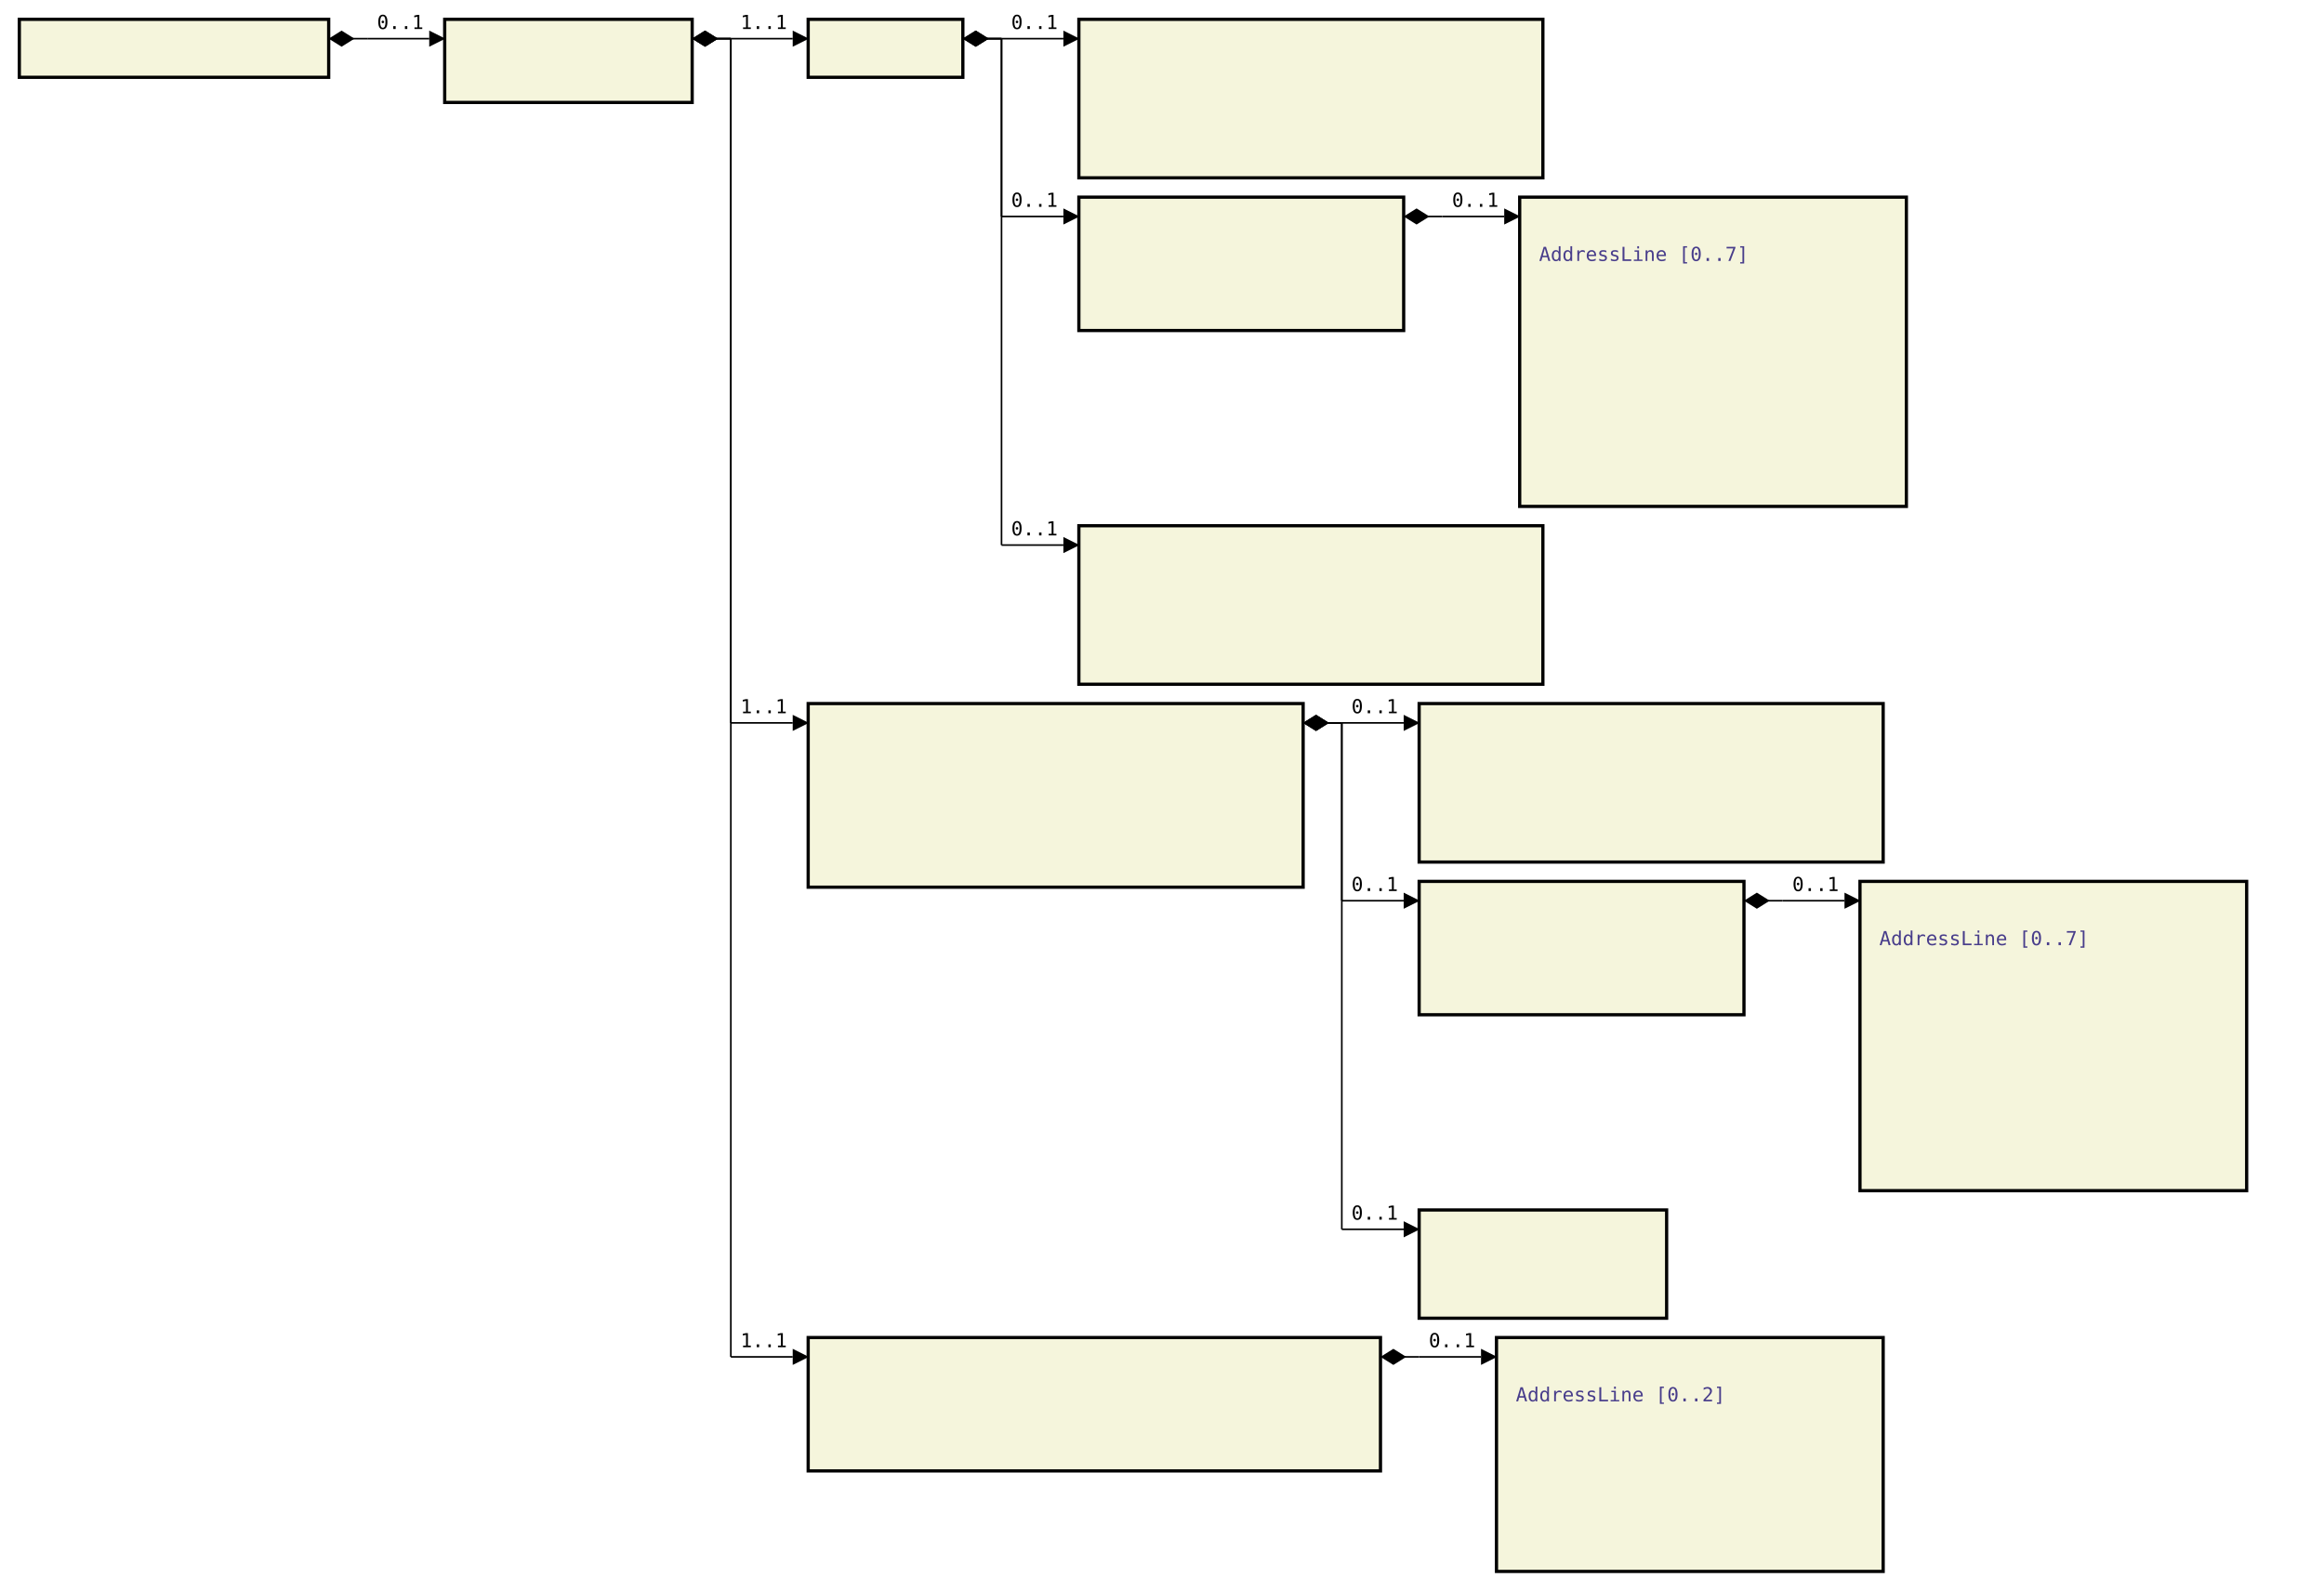
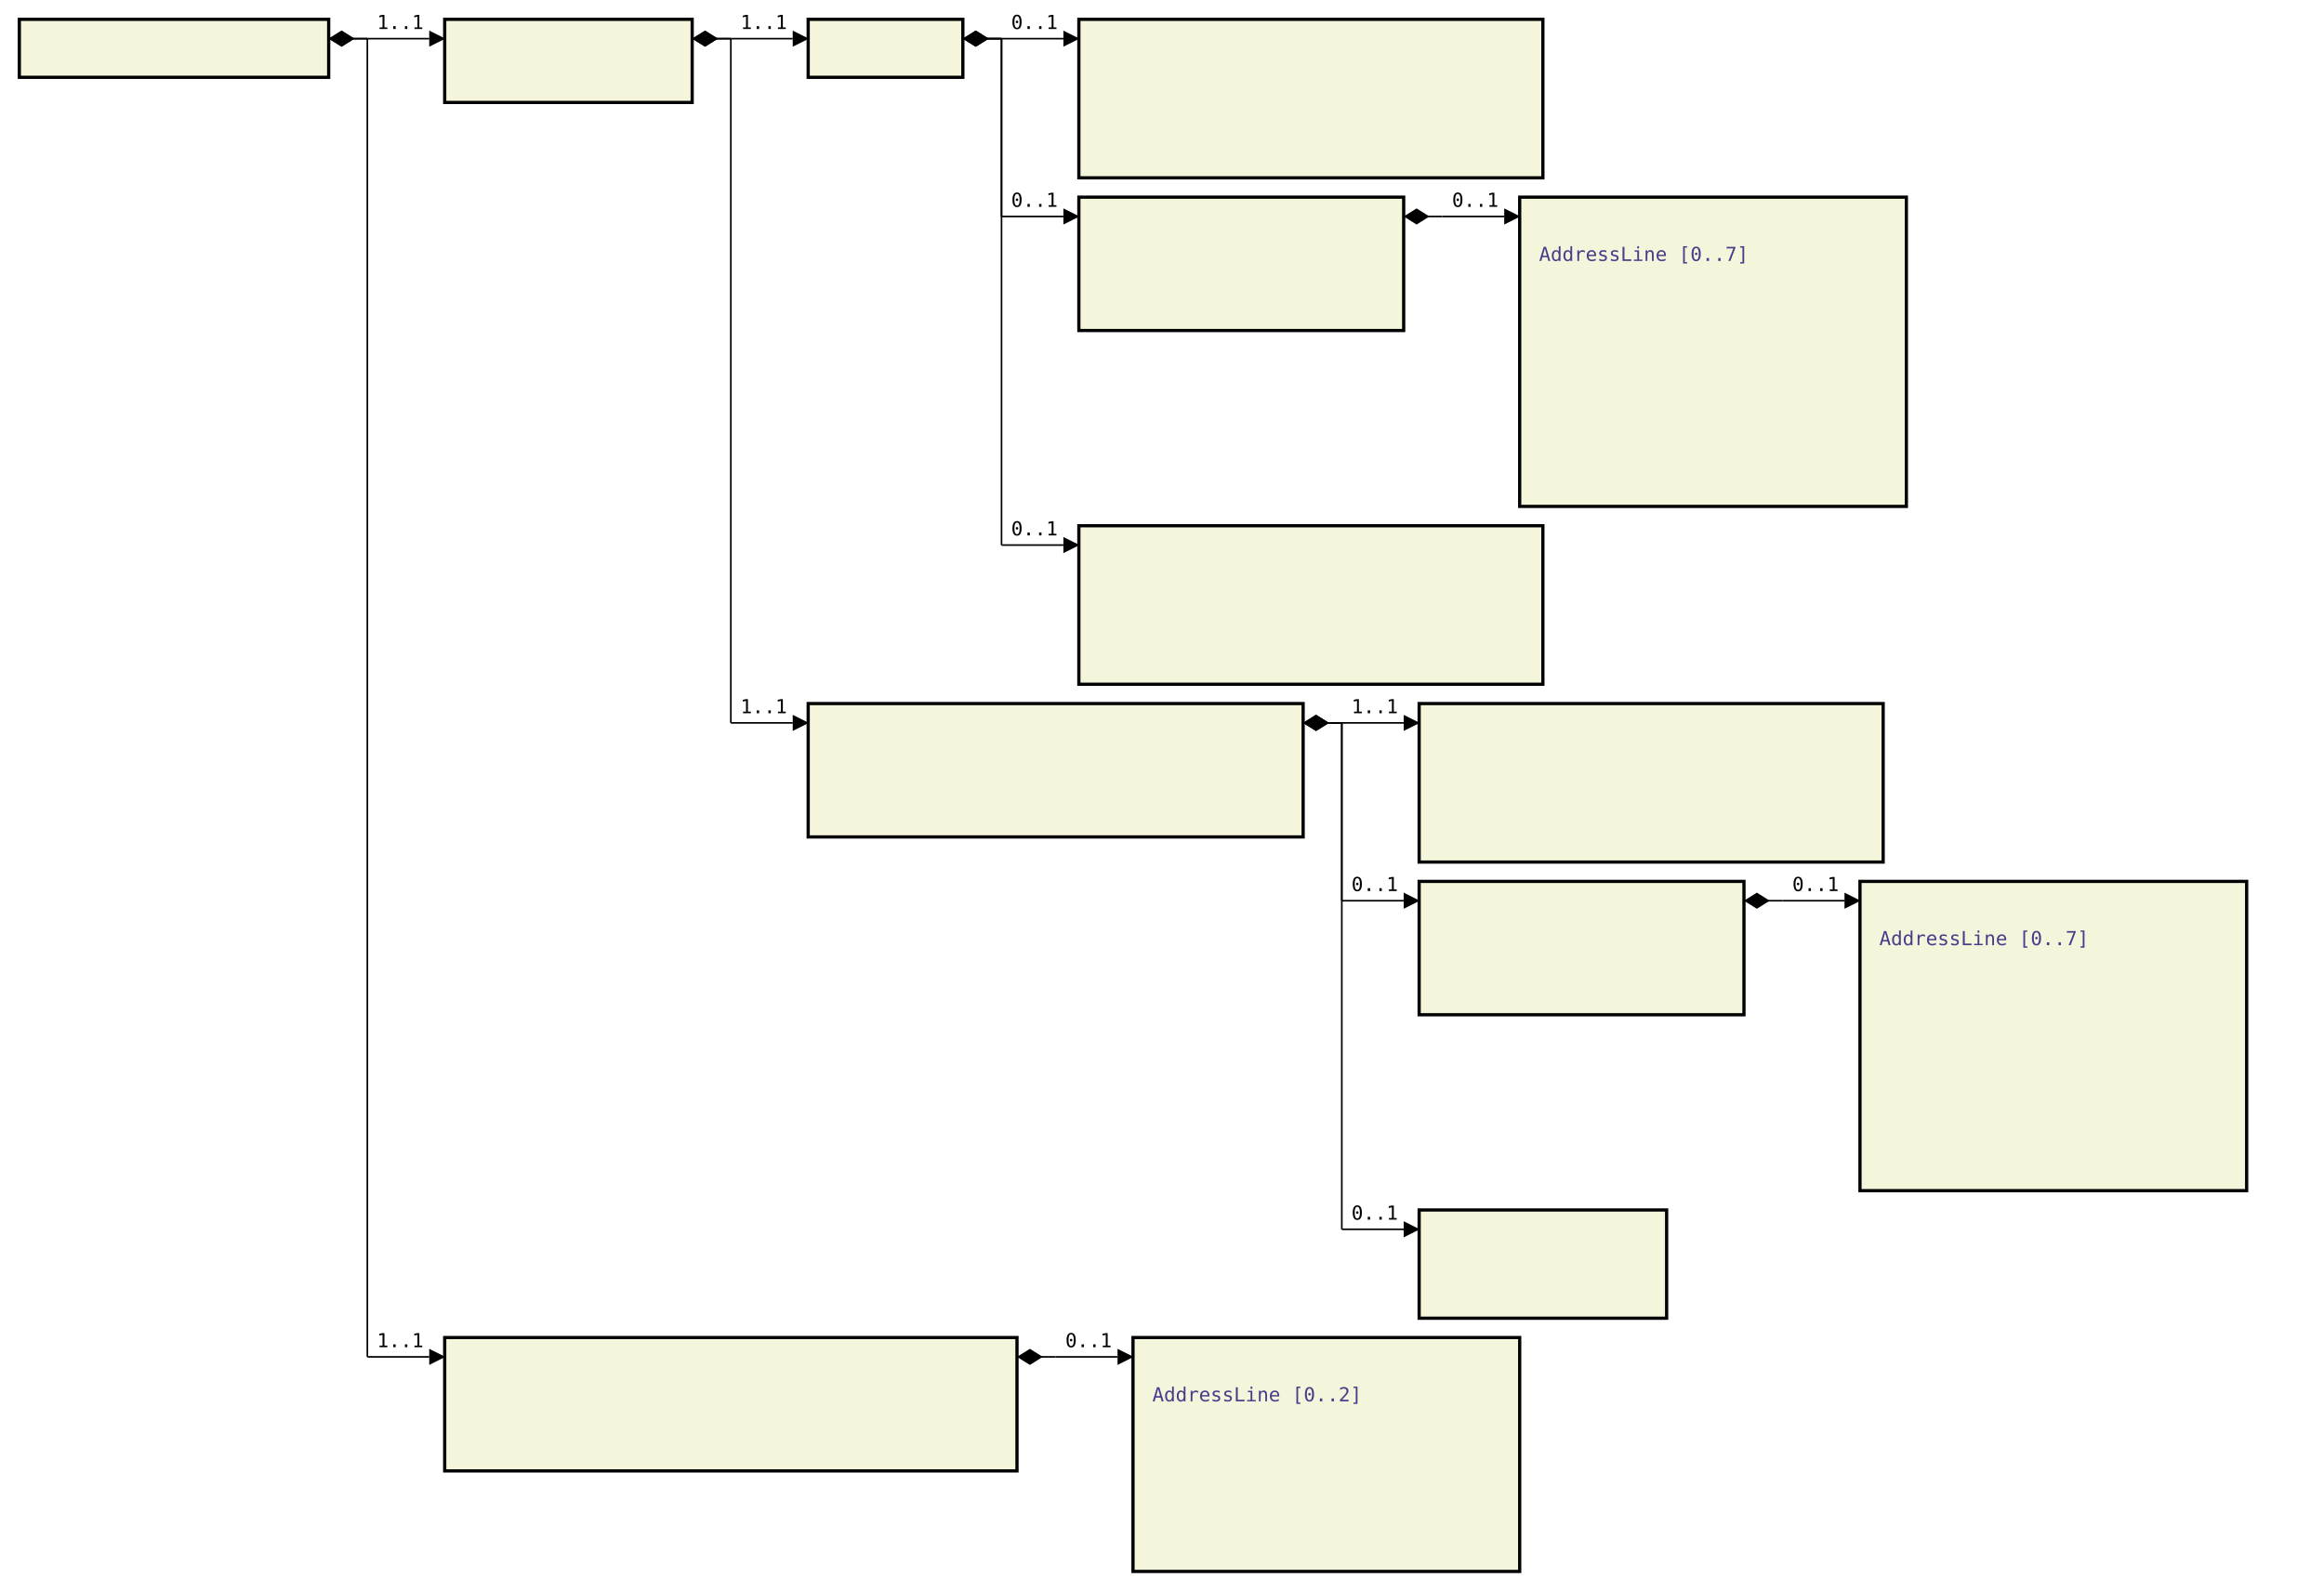
- <svg xmlns="http://www.w3.org/2000/svg" font-family="monospace" width="120.2em" height="82.3em">
+ <svg xmlns="http://www.w3.org/2000/svg" font-family="monospace" width="120.2em" height="82.3em" style="background-color:white">
  <defs>
    <marker id="Triangle" viewBox="0 0 10 10" refX="0" refY="5" markerUnits="strokeWidth" markerWidth="15" markerHeight="10" orient="auto">
      <path d="M 0 0 L 10 5 L 0 10 z" />
    </marker>
    <marker id="Diamond" viewBox="0 0 16 10" refX="0" refY="5" markerUnits="strokeWidth" markerWidth="20" markerHeight="10" orient="auto">
      <path d="M 0 5 L 8 10 L 16 5 L 8 0 z" />
    </marker>
  </defs>
  <rect x="1em" y="1em" width="16em" height="3em" fill="beige" stroke="black" stroke-width="2" />
  <text style="font-weight:bold" text-anchor="middle" x="9em" y="2.3em" fill="black">
- 		</text>
+ </text>
  <rect x="23em" y="1em" width="12.8em" height="4.3em" fill="beige" stroke="black" stroke-width="2" />
  <text style="font-weight:bold" text-anchor="middle" x="29.4em" y="2.3em" fill="black">
- 		</text>
+ </text>
  <text x="24em" y="4.3em" fill="darkslateblue">
- 	</text>
+ </text>
  <rect x="41.8em" y="1em" width="8em" height="3em" fill="beige" stroke="black" stroke-width="2" />
  <text style="font-weight:bold" text-anchor="middle" x="45.8em" y="2.3em" fill="black">
- 		</text>
+ </text>
  <rect x="55.8em" y="1em" width="24em" height="8.2em" fill="beige" stroke="black" stroke-width="2" />
  <text style="font-weight:bold" text-anchor="middle" x="67.8em" y="2.3em" fill="black">
- 		</text>
+ </text>
  <text x="56.8em" y="4.3em" fill="darkslateblue">
- 	</text>
+ </text>
  <text x="56.8em" y="5.6em" fill="darkslateblue">
- 	</text>
+ </text>
  <text x="56.8em" y="6.9em" fill="darkslateblue">
- 	</text>
+ </text>
  <text x="56.8em" y="8.2em" fill="darkslateblue">
- 	</text>
+ </text>
  <rect x="55.8em" y="10.2em" width="16.8em" height="6.9em" fill="beige" stroke="black" stroke-width="2" />
  <text style="font-weight:bold" text-anchor="middle" x="64.2em" y="11.5em" fill="black">
- 		</text>
+ </text>
  <text x="56.8em" y="13.5em" fill="darkslateblue">
- 	</text>
+ </text>
  <text x="56.8em" y="14.8em" fill="darkslateblue">
- 	</text>
+ </text>
  <text x="56.8em" y="16.1em" fill="darkslateblue">
- 	</text>
+ </text>
  <rect x="78.6em" y="10.2em" width="20em" height="16em" fill="beige" stroke="black" stroke-width="2" />
  <text style="font-weight:bold" text-anchor="middle" x="88.6em" y="11.5em" fill="black">
- 		</text>
+ </text>
  <text x="79.6em" y="13.5em" fill="darkslateblue">
- 	
- 	AddressLine [0..7]
- 	</text>
+ 
+ AddressLine [0..7]
+ </text>
  <text x="79.6em" y="14.8em" fill="darkslateblue">
- 	</text>
+ </text>
  <text x="79.6em" y="16.1em" fill="darkslateblue">
- 	</text>
+ </text>
  <text x="79.6em" y="17.4em" fill="darkslateblue">
- 	</text>
+ </text>
  <text x="79.6em" y="18.7em" fill="darkslateblue">
- 	</text>
+ </text>
  <text x="79.6em" y="20em" fill="darkslateblue">
- 	</text>
+ </text>
  <text x="79.6em" y="21.3em" fill="darkslateblue">
- 	</text>
+ </text>
  <text x="79.6em" y="22.6em" fill="darkslateblue">
- 	</text>
+ </text>
  <text x="79.6em" y="23.9em" fill="darkslateblue">
- 	</text>
+ </text>
  <text x="79.6em" y="25.2em" fill="darkslateblue">
- 	</text>
+ </text>
  <rect x="55.8em" y="27.2em" width="24em" height="8.2em" fill="beige" stroke="black" stroke-width="2" />
  <text style="font-weight:bold" text-anchor="middle" x="67.8em" y="28.5em" fill="black">
- 		</text>
+ </text>
  <text x="56.8em" y="30.5em" fill="darkslateblue">
- 	</text>
+ </text>
  <text x="56.8em" y="31.8em" fill="darkslateblue">
- 	</text>
+ </text>
  <text x="56.8em" y="33.1em" fill="darkslateblue">
- 	</text>
+ </text>
  <text x="56.8em" y="34.4em" fill="darkslateblue">
- 	</text>
-   <rect x="41.8em" y="36.4em" width="25.6em" height="9.5em" fill="beige" stroke="black" stroke-width="2" />
+ </text>
+   <rect x="41.8em" y="36.4em" width="25.6em" height="6.9em" fill="beige" stroke="black" stroke-width="2" />
  <text style="font-weight:bold" text-anchor="middle" x="54.6em" y="37.7em" fill="black">
- 		</text>
+ </text>
  <text x="42.8em" y="39.7em" fill="darkslateblue">
- 	</text>
+ </text>
  <text x="42.8em" y="41em" fill="darkslateblue">
- 	</text>
+ </text>
  <text x="42.8em" y="42.3em" fill="darkslateblue">
- 	</text>
-   <text x="42.8em" y="43.6em" fill="darkslateblue">
- 	</text>
-   <text x="42.8em" y="44.9em" fill="darkslateblue">
- 	</text>
+ </text>
  <rect x="73.4em" y="36.4em" width="24em" height="8.2em" fill="beige" stroke="black" stroke-width="2" />
  <text style="font-weight:bold" text-anchor="middle" x="85.4em" y="37.7em" fill="black">
- 		</text>
+ </text>
  <text x="74.4em" y="39.7em" fill="darkslateblue">
- 	</text>
+ </text>
  <text x="74.4em" y="41em" fill="darkslateblue">
- 	</text>
+ </text>
  <text x="74.4em" y="42.3em" fill="darkslateblue">
- 	</text>
+ </text>
  <text x="74.4em" y="43.6em" fill="darkslateblue">
- 	</text>
+ </text>
  <rect x="73.4em" y="45.6em" width="16.8em" height="6.9em" fill="beige" stroke="black" stroke-width="2" />
  <text style="font-weight:bold" text-anchor="middle" x="81.8em" y="46.9em" fill="black">
- 		</text>
+ </text>
  <text x="74.4em" y="48.9em" fill="darkslateblue">
- 	</text>
+ </text>
  <text x="74.4em" y="50.2em" fill="darkslateblue">
- 	</text>
+ </text>
  <text x="74.4em" y="51.5em" fill="darkslateblue">
- 	</text>
+ </text>
  <rect x="96.2em" y="45.6em" width="20em" height="16em" fill="beige" stroke="black" stroke-width="2" />
  <text style="font-weight:bold" text-anchor="middle" x="106.2em" y="46.9em" fill="black">
- 		</text>
+ </text>
  <text x="97.2em" y="48.9em" fill="darkslateblue">
- 	
- 	AddressLine [0..7]
- 	</text>
+ 
+ AddressLine [0..7]
+ </text>
  <text x="97.2em" y="50.2em" fill="darkslateblue">
- 	</text>
+ </text>
  <text x="97.2em" y="51.5em" fill="darkslateblue">
- 	</text>
+ </text>
  <text x="97.2em" y="52.8em" fill="darkslateblue">
- 	</text>
+ </text>
  <text x="97.2em" y="54.1em" fill="darkslateblue">
- 	</text>
+ </text>
  <text x="97.2em" y="55.4em" fill="darkslateblue">
- 	</text>
+ </text>
  <text x="97.2em" y="56.7em" fill="darkslateblue">
- 	</text>
+ </text>
  <text x="97.2em" y="58em" fill="darkslateblue">
- 	</text>
+ </text>
  <text x="97.2em" y="59.3em" fill="darkslateblue">
- 	</text>
+ </text>
  <text x="97.2em" y="60.6em" fill="darkslateblue">
- 	</text>
+ </text>
  <rect x="73.4em" y="62.6em" width="12.8em" height="5.6em" fill="beige" stroke="black" stroke-width="2" />
  <text style="font-weight:bold" text-anchor="middle" x="79.8em" y="63.9em" fill="black">
- 		</text>
+ </text>
  <text x="74.4em" y="65.9em" fill="darkslateblue">
- 	</text>
+ </text>
  <text x="74.4em" y="67.2em" fill="darkslateblue">
- 	</text>
-   <rect x="41.8em" y="69.2em" width="29.6em" height="6.9em" fill="beige" stroke="black" stroke-width="2" />
-   <text style="font-weight:bold" text-anchor="middle" x="56.6em" y="70.5em" fill="black">
- 		</text>
-   <text x="42.8em" y="72.5em" fill="darkslateblue">
- 	</text>
-   <text x="42.8em" y="73.8em" fill="darkslateblue">
- 	</text>
-   <text x="42.8em" y="75.1em" fill="darkslateblue">
- 	</text>
-   <rect x="77.4em" y="69.2em" width="20em" height="12.1em" fill="beige" stroke="black" stroke-width="2" />
-   <text style="font-weight:bold" text-anchor="middle" x="87.4em" y="70.5em" fill="black">
- 		</text>
-   <text x="78.4em" y="72.5em" fill="darkslateblue">
- 	
- 	AddressLine [0..2]
- 	</text>
-   <text x="78.4em" y="73.8em" fill="darkslateblue">
- 	</text>
-   <text x="78.4em" y="75.1em" fill="darkslateblue">
- 	</text>
-   <text x="78.4em" y="76.4em" fill="darkslateblue">
- 	</text>
-   <text x="78.4em" y="77.7em" fill="darkslateblue">
- 	</text>
-   <text x="78.4em" y="79em" fill="darkslateblue">
- 	</text>
-   <text x="78.4em" y="80.3em" fill="darkslateblue">
- 	</text>
+ </text>
+   <rect x="23em" y="69.2em" width="29.6em" height="6.9em" fill="beige" stroke="black" stroke-width="2" />
+   <text style="font-weight:bold" text-anchor="middle" x="37.8em" y="70.5em" fill="black">
+ </text>
+   <text x="24em" y="72.5em" fill="darkslateblue">
+ </text>
+   <text x="24em" y="73.8em" fill="darkslateblue">
+ </text>
+   <text x="24em" y="75.1em" fill="darkslateblue">
+ </text>
+   <rect x="58.6em" y="69.2em" width="20em" height="12.1em" fill="beige" stroke="black" stroke-width="2" />
+   <text style="font-weight:bold" text-anchor="middle" x="68.6em" y="70.5em" fill="black">
+ </text>
+   <text x="59.6em" y="72.5em" fill="darkslateblue">
+ 
+ AddressLine [0..2]
+ </text>
+   <text x="59.6em" y="73.8em" fill="darkslateblue">
+ </text>
+   <text x="59.6em" y="75.1em" fill="darkslateblue">
+ </text>
+   <text x="59.6em" y="76.4em" fill="darkslateblue">
+ </text>
+   <text x="59.6em" y="77.7em" fill="darkslateblue">
+ </text>
+   <text x="59.6em" y="79em" fill="darkslateblue">
+ </text>
+   <text x="59.6em" y="80.3em" fill="darkslateblue">
+ </text>
  <line x1="17em" y1="2em" x2="19em" y2="2em" stroke="black" marker-start="url(#Diamond)" />
  <line x1="19em" y1="2em" x2="19em" y2="2em" stroke="black" />
  <line x1="19em" y1="2em" x2="22.2em" y2="2em" stroke="black" marker-end="url(#Triangle)" />
-   <text x="19.5em" y="1.5em">0..1</text>
+   <text x="19.5em" y="1.5em">1..1</text>
  <line x1="35.8em" y1="2em" x2="37.8em" y2="2em" stroke="black" marker-start="url(#Diamond)" />
  <line x1="37.8em" y1="2em" x2="37.8em" y2="2em" stroke="black" />
  <line x1="37.8em" y1="2em" x2="41em" y2="2em" stroke="black" marker-end="url(#Triangle)" />
  <text x="38.3em" y="1.5em">1..1</text>
  <line x1="49.8em" y1="2em" x2="51.8em" y2="2em" stroke="black" marker-start="url(#Diamond)" />
  <line x1="51.8em" y1="2em" x2="51.8em" y2="2em" stroke="black" />
  <line x1="51.8em" y1="2em" x2="55em" y2="2em" stroke="black" marker-end="url(#Triangle)" />
  <text x="52.3em" y="1.5em">0..1</text>
  <line x1="49.8em" y1="2em" x2="51.8em" y2="2em" stroke="black" marker-start="url(#Diamond)" />
  <line x1="51.8em" y1="2em" x2="51.8em" y2="11.2em" stroke="black" />
  <line x1="51.8em" y1="11.2em" x2="55em" y2="11.2em" stroke="black" marker-end="url(#Triangle)" />
  <text x="52.3em" y="10.7em">0..1</text>
  <line x1="72.6em" y1="11.2em" x2="74.6em" y2="11.2em" stroke="black" marker-start="url(#Diamond)" />
  <line x1="74.6em" y1="11.2em" x2="74.6em" y2="11.2em" stroke="black" />
  <line x1="74.6em" y1="11.2em" x2="77.8em" y2="11.2em" stroke="black" marker-end="url(#Triangle)" />
  <text x="75.1em" y="10.7em">0..1</text>
  <line x1="49.8em" y1="2em" x2="51.8em" y2="2em" stroke="black" marker-start="url(#Diamond)" />
  <line x1="51.8em" y1="2em" x2="51.8em" y2="28.2em" stroke="black" />
  <line x1="51.8em" y1="28.2em" x2="55em" y2="28.2em" stroke="black" marker-end="url(#Triangle)" />
  <text x="52.3em" y="27.7em">0..1</text>
  <line x1="35.8em" y1="2em" x2="37.8em" y2="2em" stroke="black" marker-start="url(#Diamond)" />
  <line x1="37.8em" y1="2em" x2="37.8em" y2="37.4em" stroke="black" />
  <line x1="37.8em" y1="37.4em" x2="41em" y2="37.4em" stroke="black" marker-end="url(#Triangle)" />
  <text x="38.3em" y="36.9em">1..1</text>
  <line x1="67.4em" y1="37.4em" x2="69.4em" y2="37.4em" stroke="black" marker-start="url(#Diamond)" />
  <line x1="69.4em" y1="37.4em" x2="69.4em" y2="37.4em" stroke="black" />
  <line x1="69.4em" y1="37.4em" x2="72.6em" y2="37.4em" stroke="black" marker-end="url(#Triangle)" />
-   <text x="69.9em" y="36.9em">0..1</text>
+   <text x="69.9em" y="36.9em">1..1</text>
  <line x1="67.4em" y1="37.4em" x2="69.4em" y2="37.4em" stroke="black" marker-start="url(#Diamond)" />
  <line x1="69.4em" y1="37.4em" x2="69.4em" y2="46.6em" stroke="black" />
  <line x1="69.4em" y1="46.6em" x2="72.6em" y2="46.6em" stroke="black" marker-end="url(#Triangle)" />
  <text x="69.9em" y="46.1em">0..1</text>
  <line x1="90.2em" y1="46.6em" x2="92.2em" y2="46.6em" stroke="black" marker-start="url(#Diamond)" />
  <line x1="92.2em" y1="46.6em" x2="92.2em" y2="46.6em" stroke="black" />
  <line x1="92.2em" y1="46.6em" x2="95.4em" y2="46.6em" stroke="black" marker-end="url(#Triangle)" />
  <text x="92.7em" y="46.1em">0..1</text>
  <line x1="67.4em" y1="37.4em" x2="69.4em" y2="37.4em" stroke="black" marker-start="url(#Diamond)" />
  <line x1="69.4em" y1="37.4em" x2="69.4em" y2="63.6em" stroke="black" />
  <line x1="69.4em" y1="63.6em" x2="72.6em" y2="63.6em" stroke="black" marker-end="url(#Triangle)" />
  <text x="69.9em" y="63.1em">0..1</text>
-   <line x1="35.8em" y1="2em" x2="37.8em" y2="2em" stroke="black" marker-start="url(#Diamond)" />
-   <line x1="37.8em" y1="2em" x2="37.8em" y2="70.2em" stroke="black" />
-   <line x1="37.8em" y1="70.2em" x2="41em" y2="70.2em" stroke="black" marker-end="url(#Triangle)" />
-   <text x="38.3em" y="69.7em">1..1</text>
-   <line x1="71.4em" y1="70.2em" x2="73.4em" y2="70.2em" stroke="black" marker-start="url(#Diamond)" />
-   <line x1="73.4em" y1="70.2em" x2="73.4em" y2="70.2em" stroke="black" />
-   <line x1="73.4em" y1="70.2em" x2="76.6em" y2="70.2em" stroke="black" marker-end="url(#Triangle)" />
-   <text x="73.9em" y="69.7em">0..1</text>
+   <line x1="17em" y1="2em" x2="19em" y2="2em" stroke="black" marker-start="url(#Diamond)" />
+   <line x1="19em" y1="2em" x2="19em" y2="70.2em" stroke="black" />
+   <line x1="19em" y1="70.2em" x2="22.2em" y2="70.2em" stroke="black" marker-end="url(#Triangle)" />
+   <text x="19.5em" y="69.7em">1..1</text>
+   <line x1="52.6em" y1="70.2em" x2="54.6em" y2="70.2em" stroke="black" marker-start="url(#Diamond)" />
+   <line x1="54.6em" y1="70.2em" x2="54.6em" y2="70.2em" stroke="black" />
+   <line x1="54.6em" y1="70.2em" x2="57.8em" y2="70.2em" stroke="black" marker-end="url(#Triangle)" />
+   <text x="55.1em" y="69.7em">0..1</text>
</svg>
